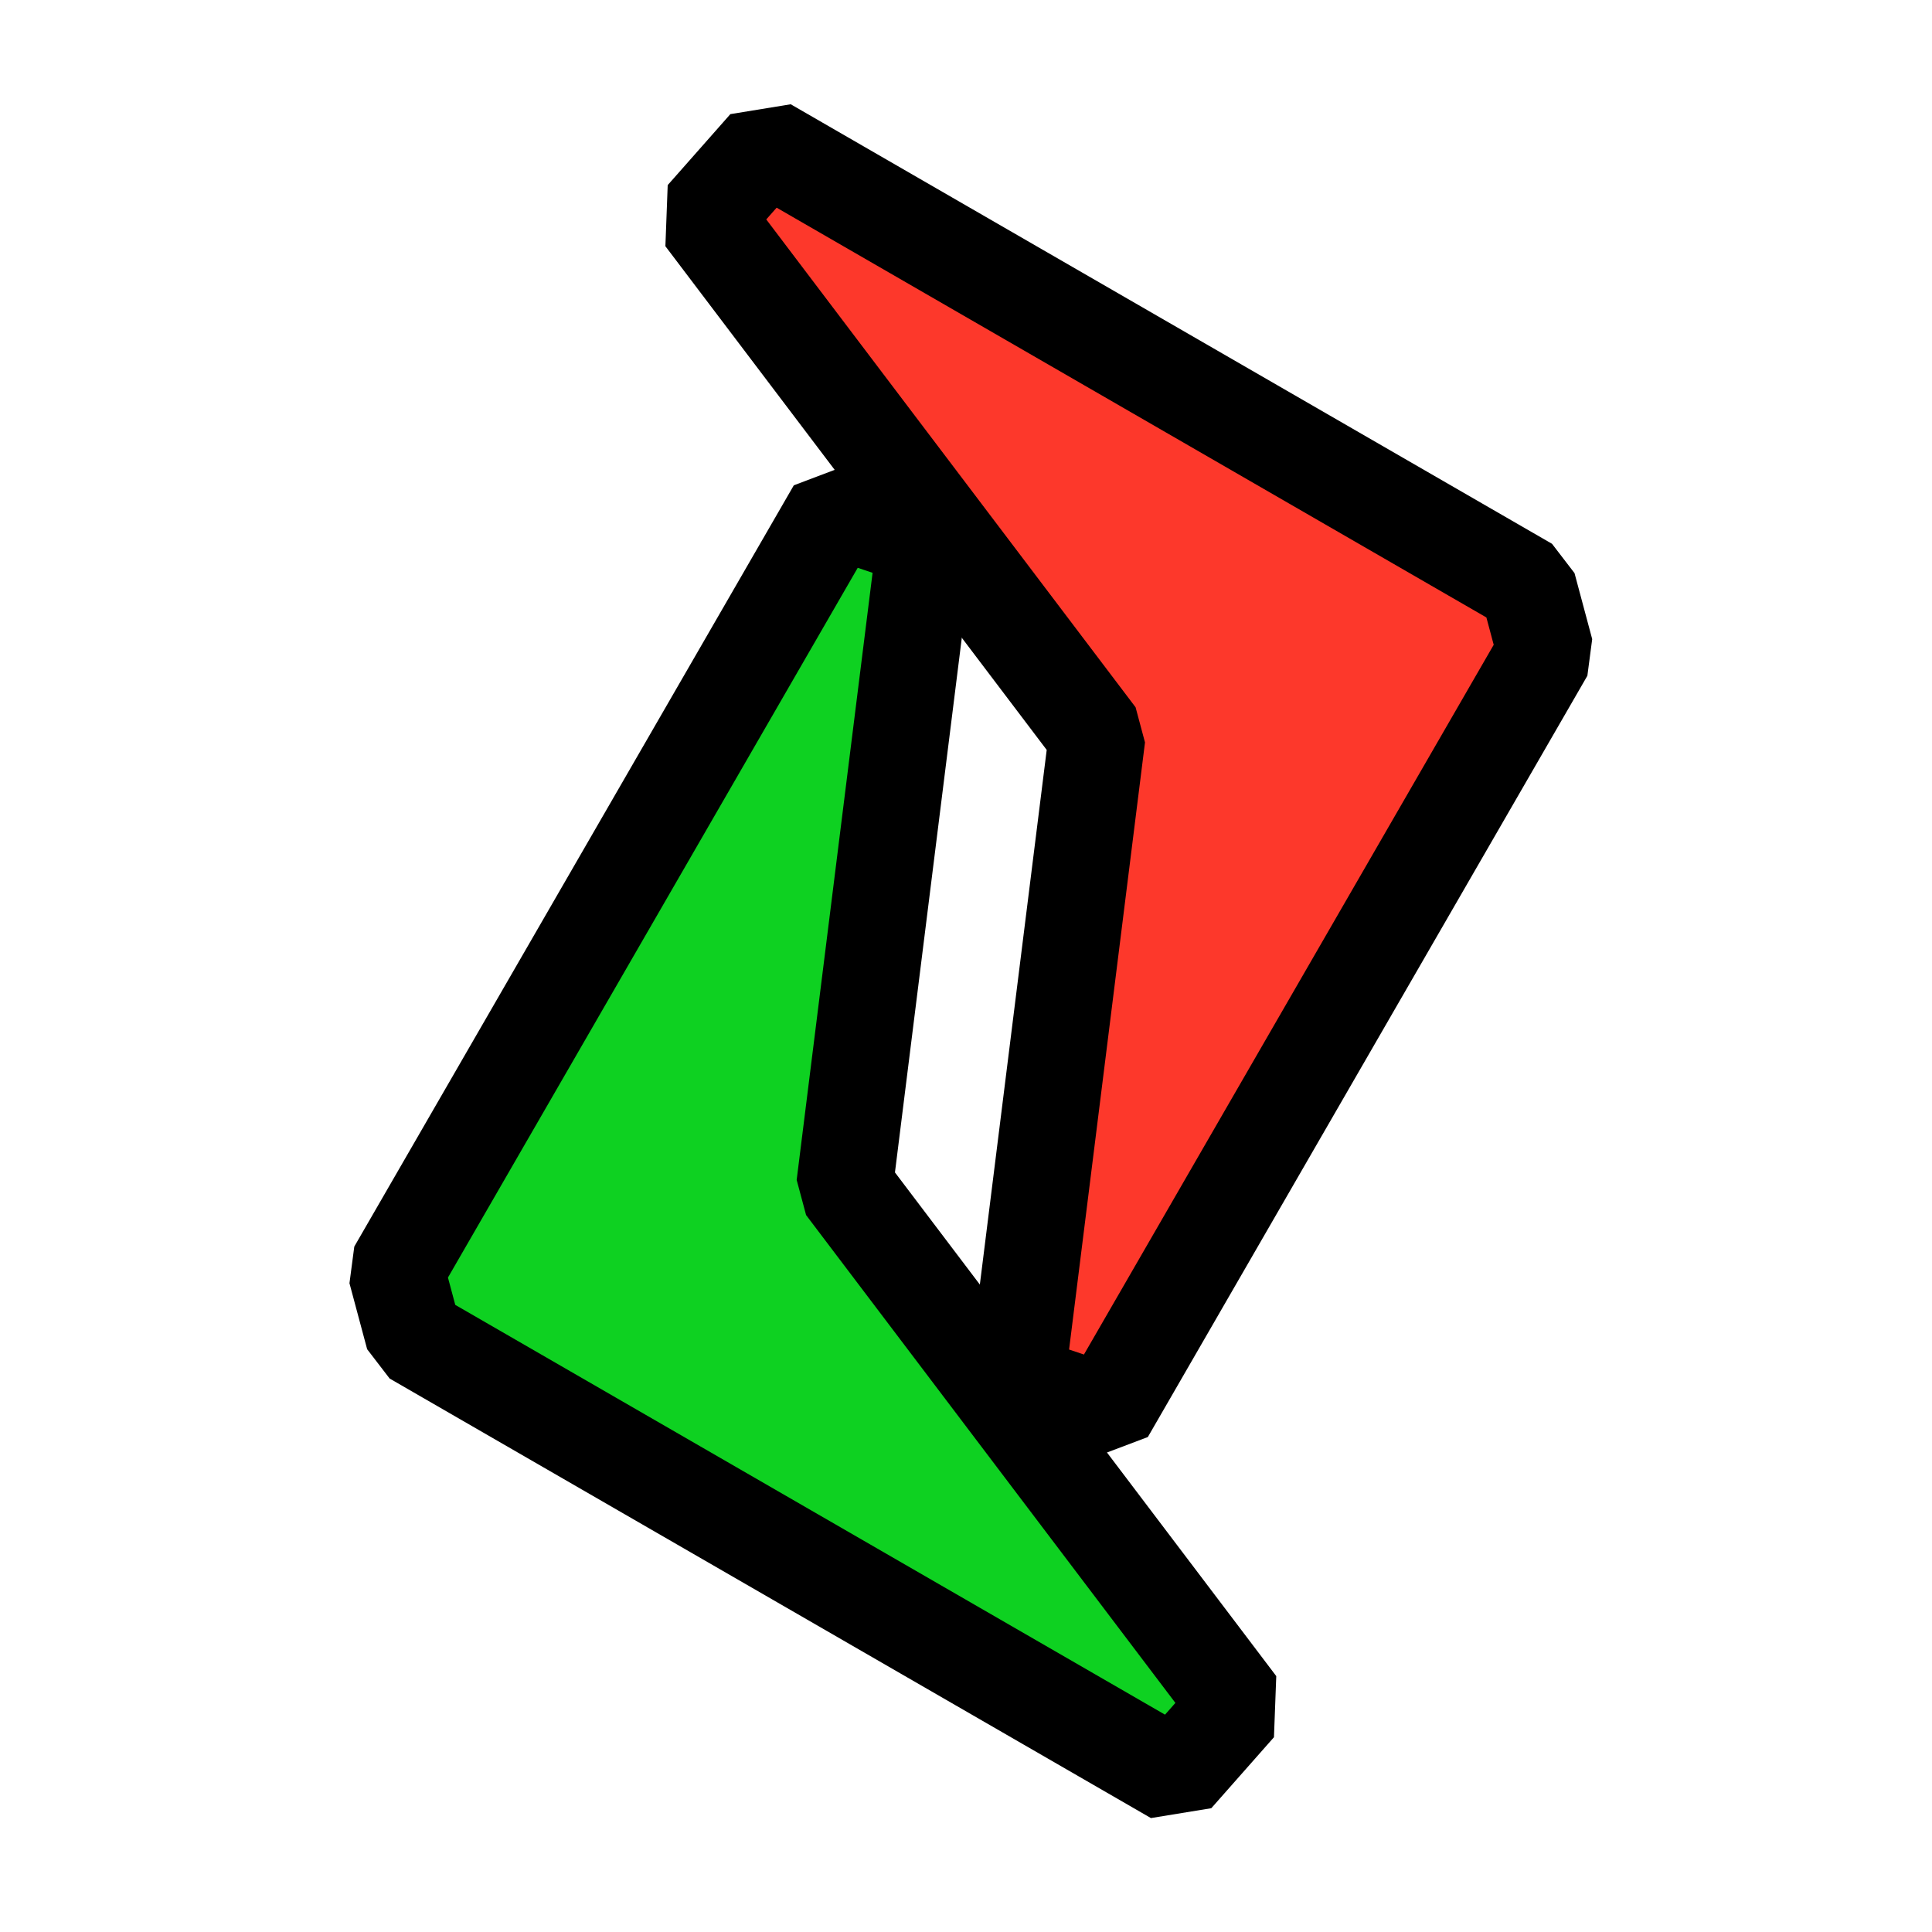
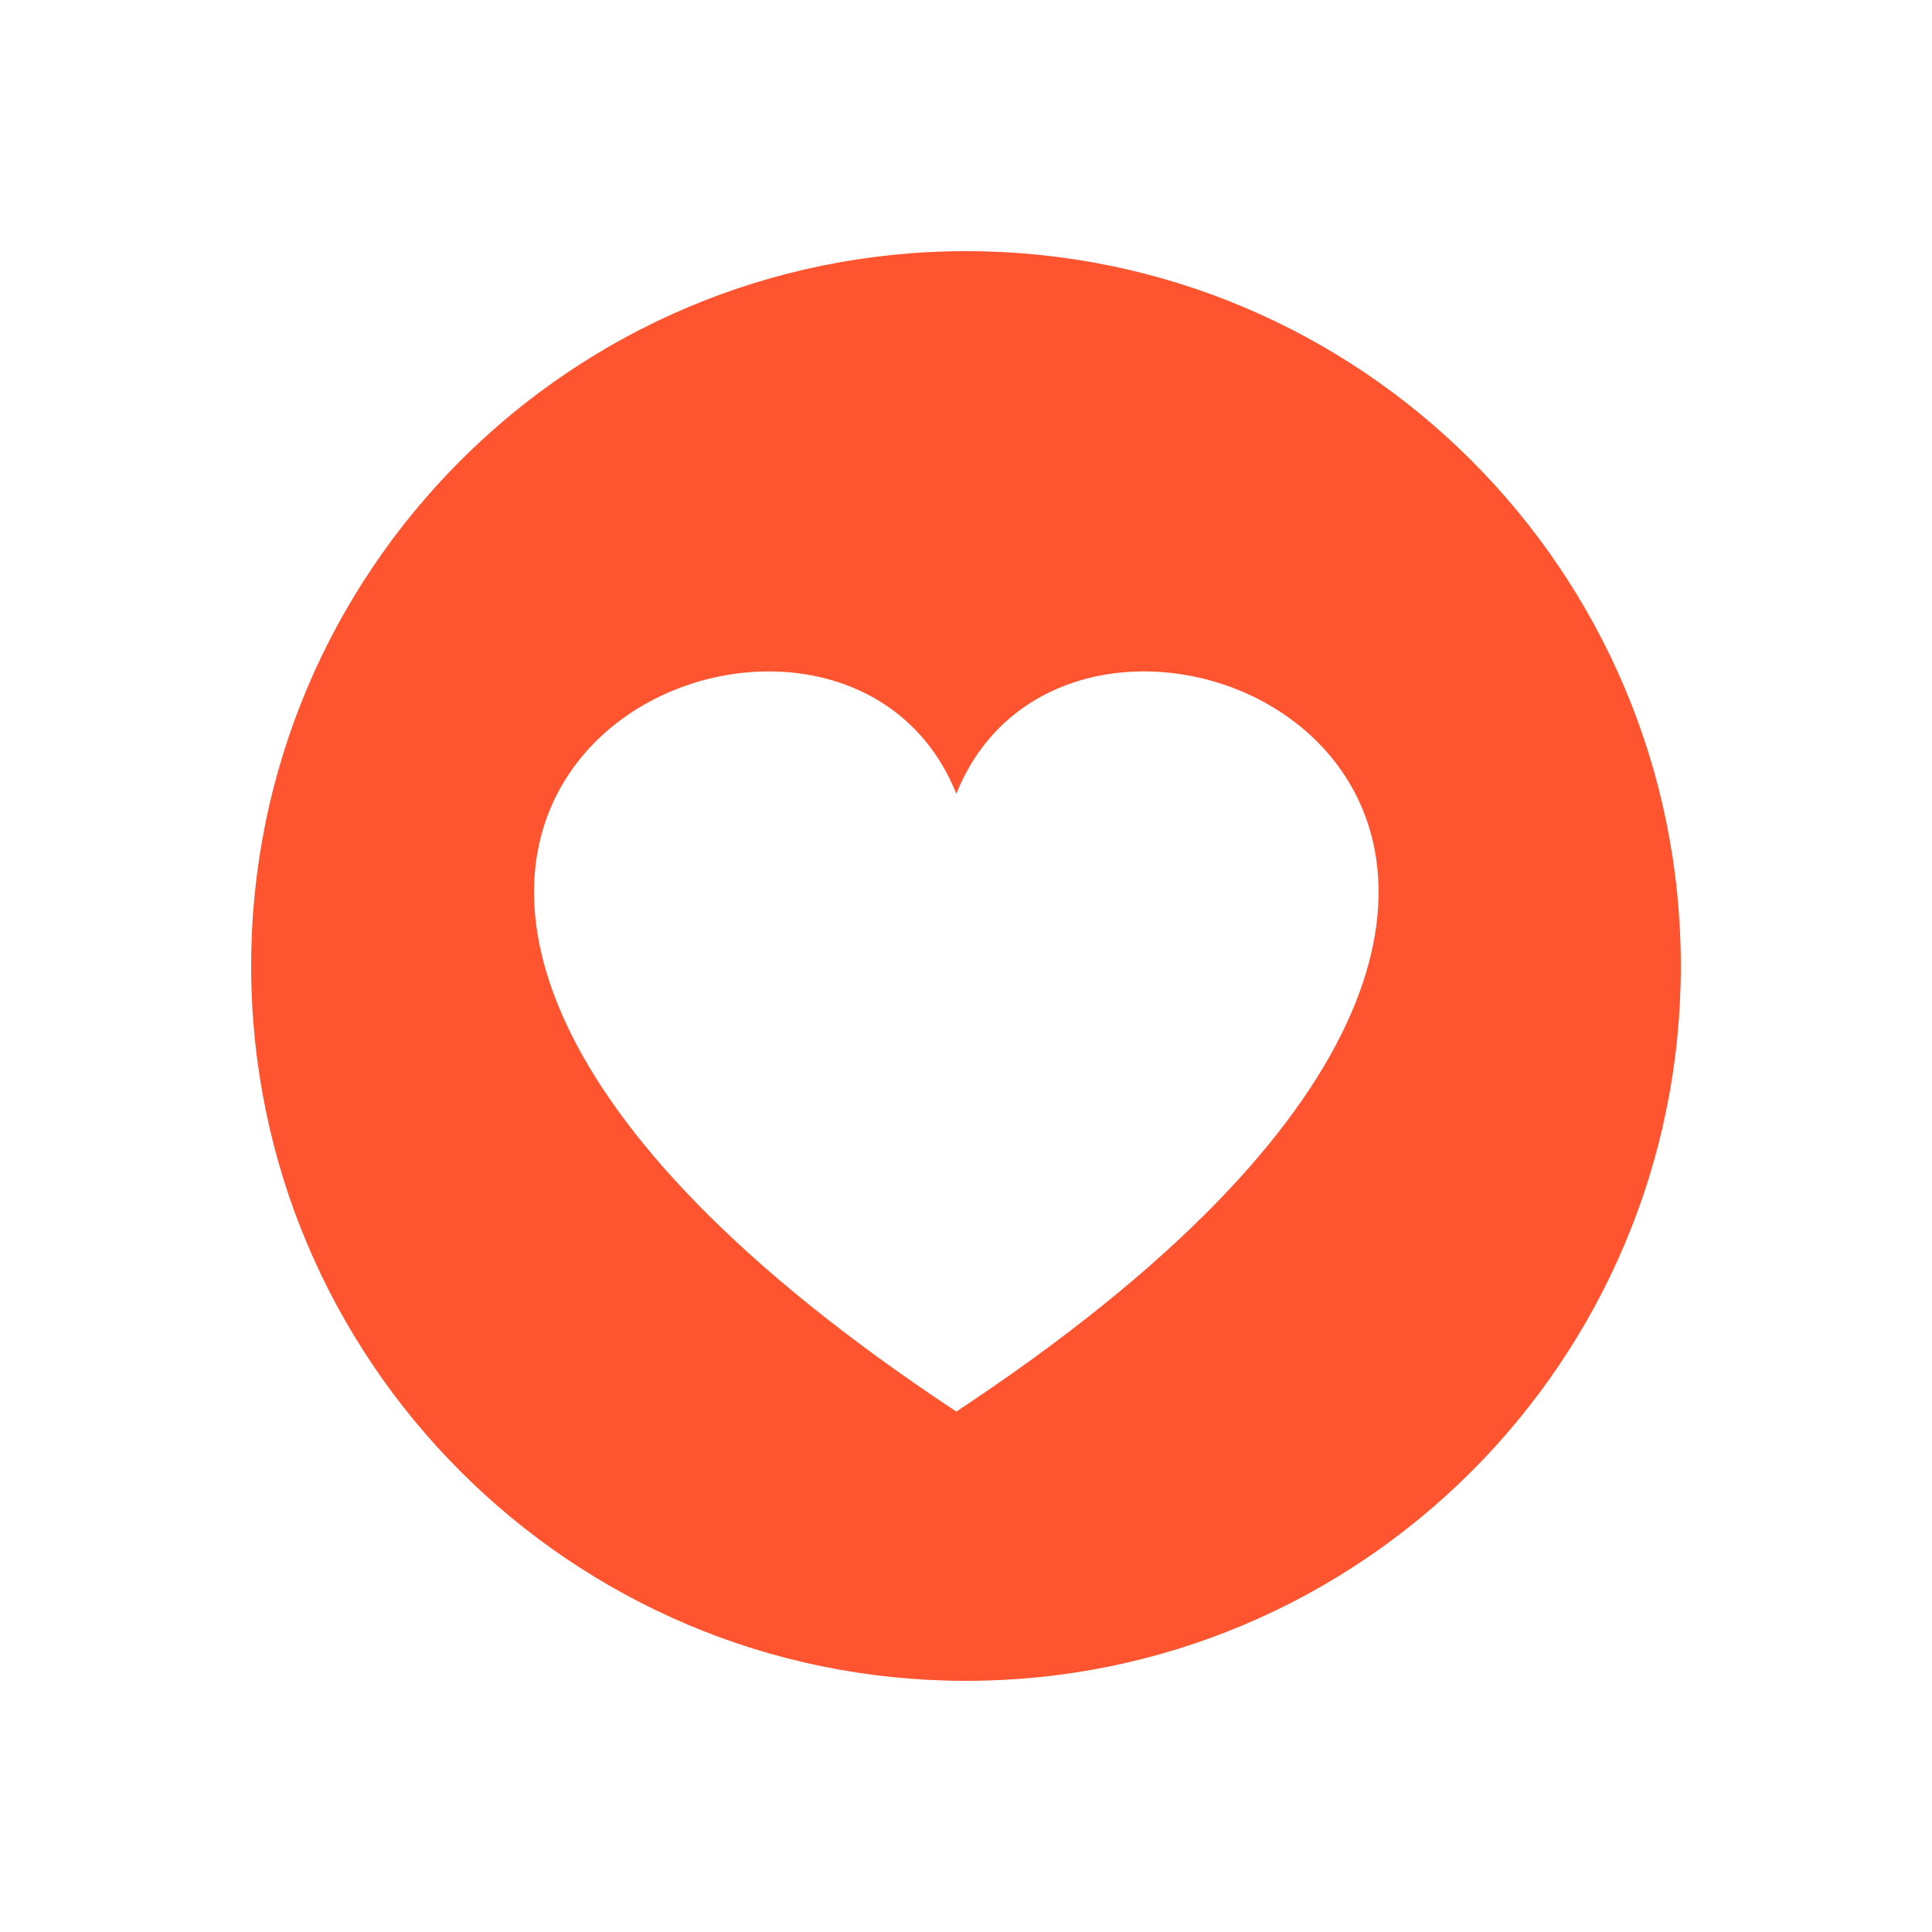
- <svg xmlns="http://www.w3.org/2000/svg" width="100" height="100" viewBox="0 0 100 100" fill="none">
-   <path d="M79.997 33.727L79.082 30.312L39.678 7.562L36.434 11.236L56.784 38.117L52.601 71.571L57.247 73.131L79.997 33.727Z" fill="#FD382B" stroke="black" stroke-width="5" stroke-linejoin="bevel" />
-   <path d="M20.503 65.773L21.418 69.188L60.822 91.938L64.066 88.264L43.716 61.383L47.899 27.929L43.253 26.369L20.503 65.773Z" fill="#0ED121" stroke="black" stroke-width="5" stroke-linejoin="bevel" />
+ <svg xmlns="http://www.w3.org/2000/svg" viewBox="0 0 100 100" fill="none">
+   <path fill-rule="evenodd" clip-rule="evenodd" d="M50 87C70.434 87 87 70.434 87 50C87 29.566 70.434 13 50 13C29.566 13 13 29.566 13 50C13 70.434 29.566 87 50 87ZM49.499 41.086C56.214 24.3 95.13 42.909 49.499 73.063C3.868 42.912 42.786 24.3 49.499 41.086Z" fill="#FF542F" />
</svg>
